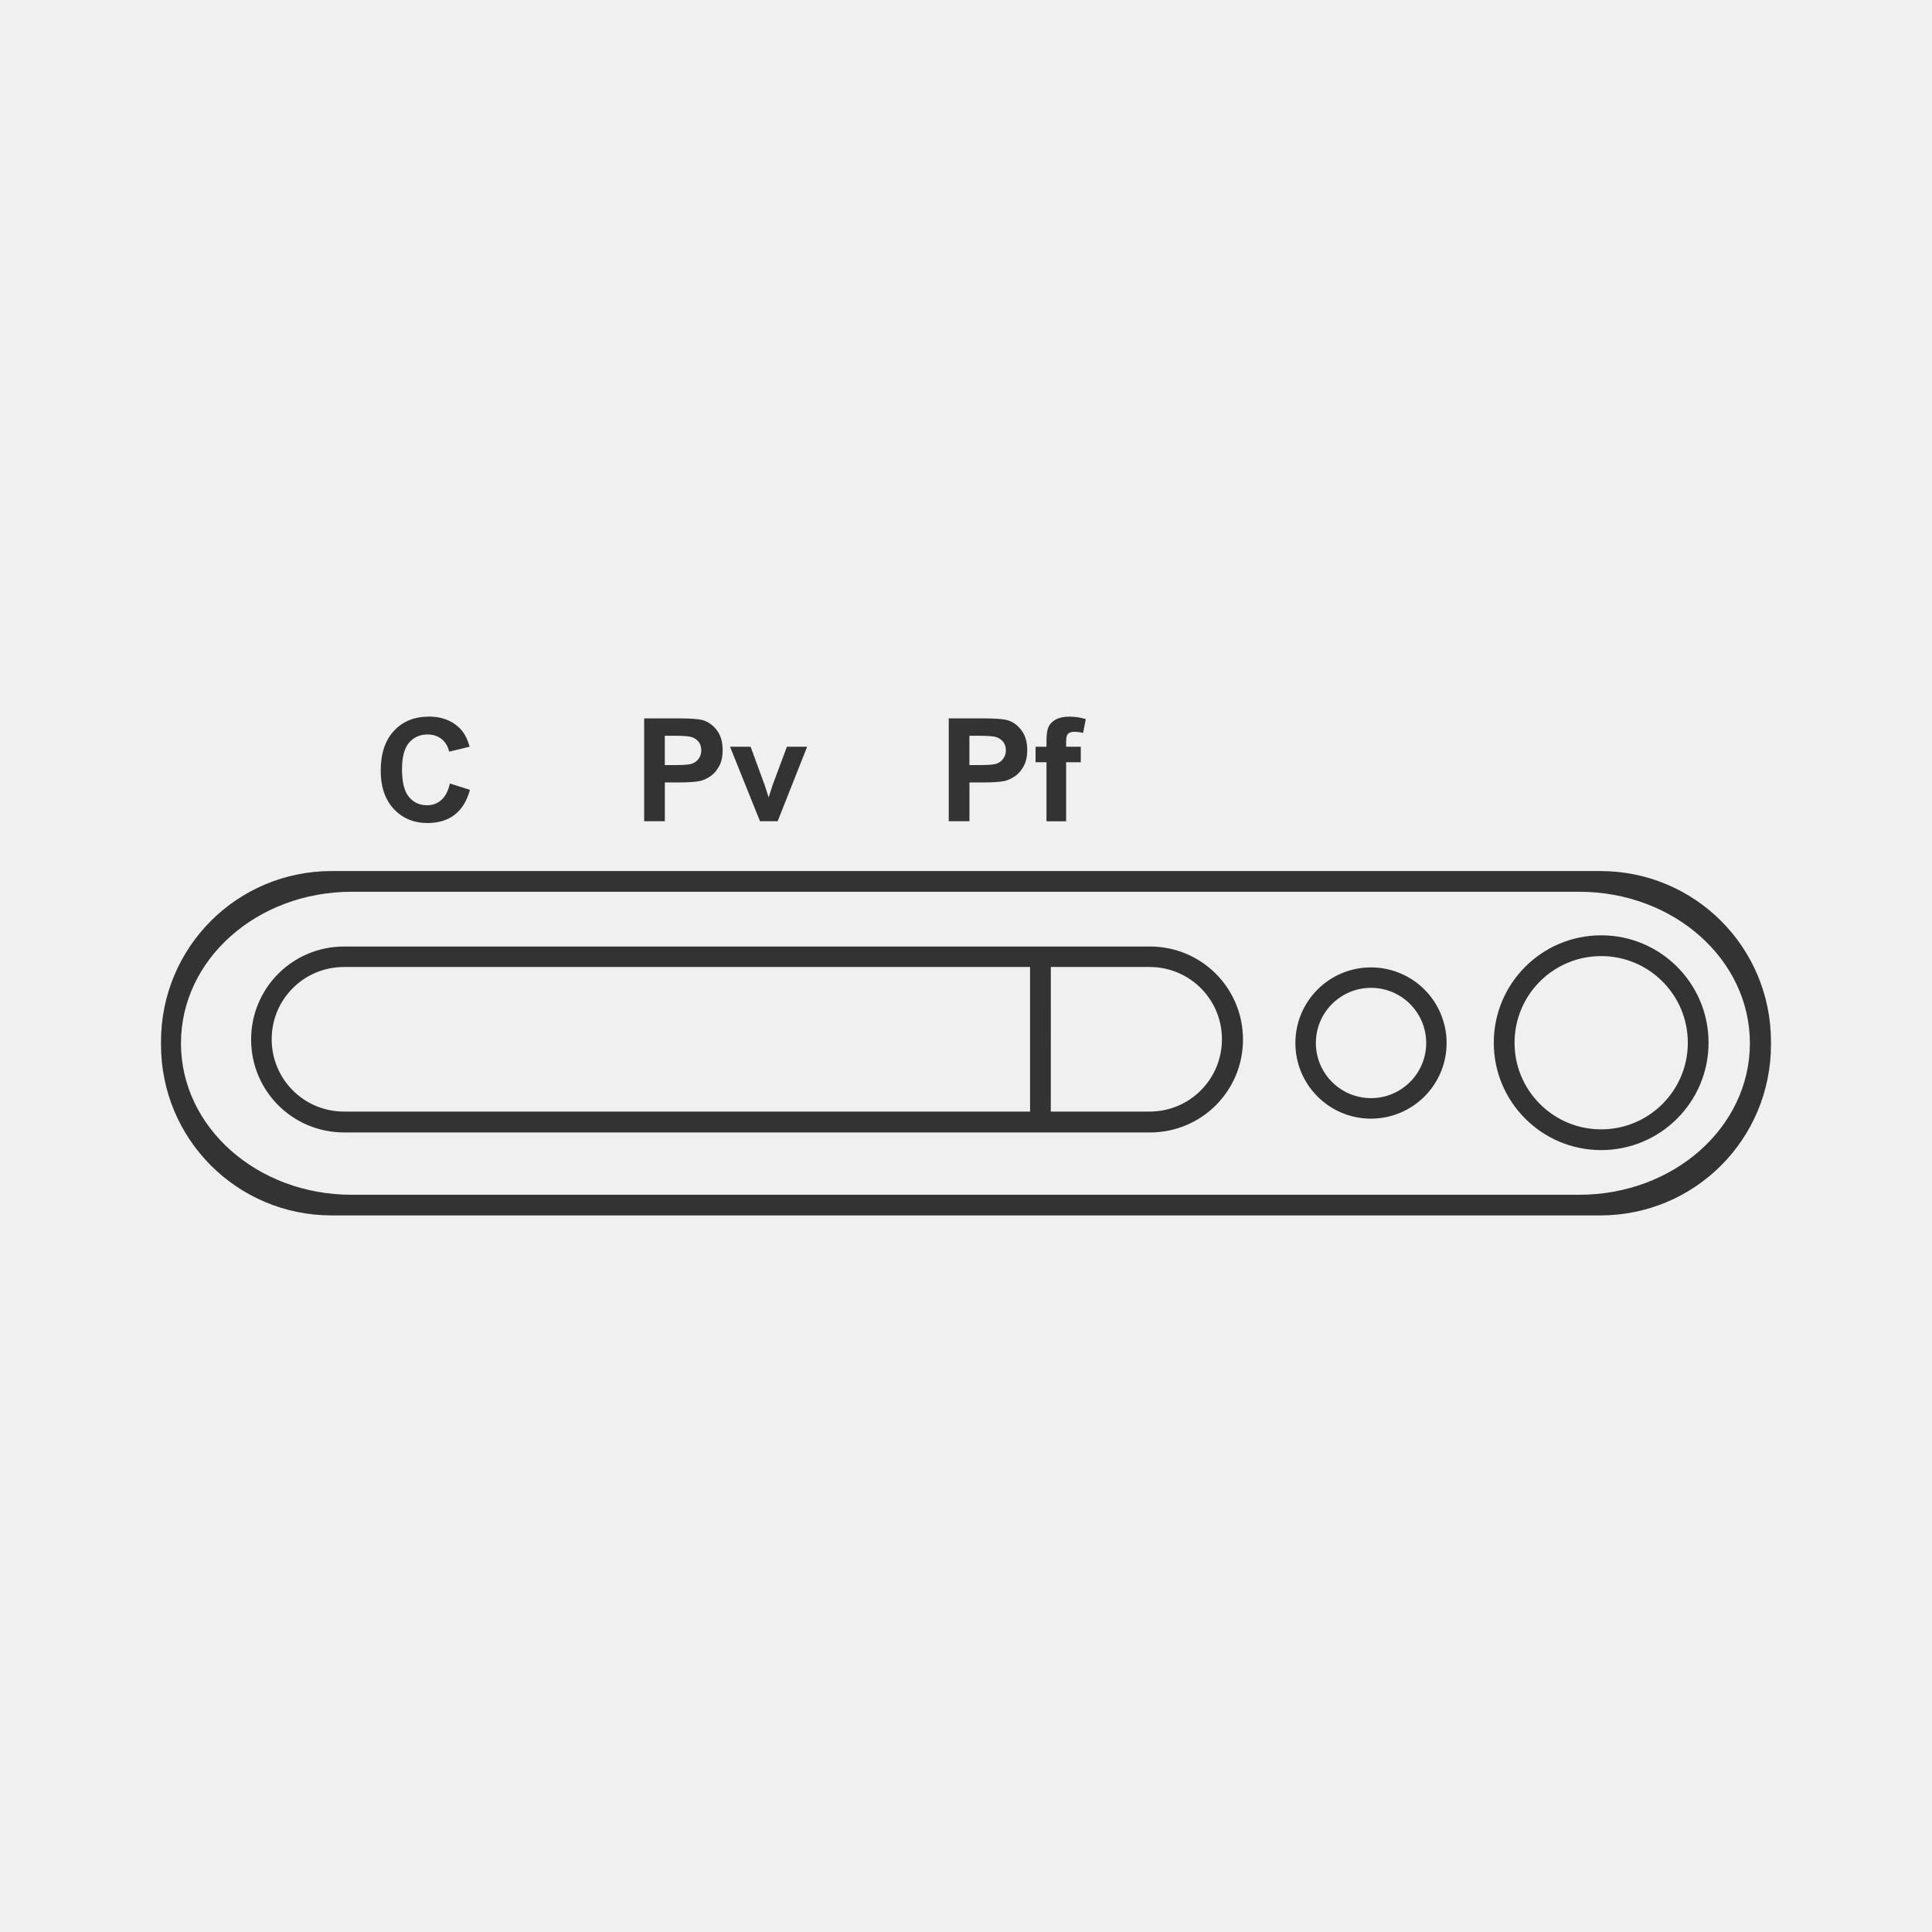
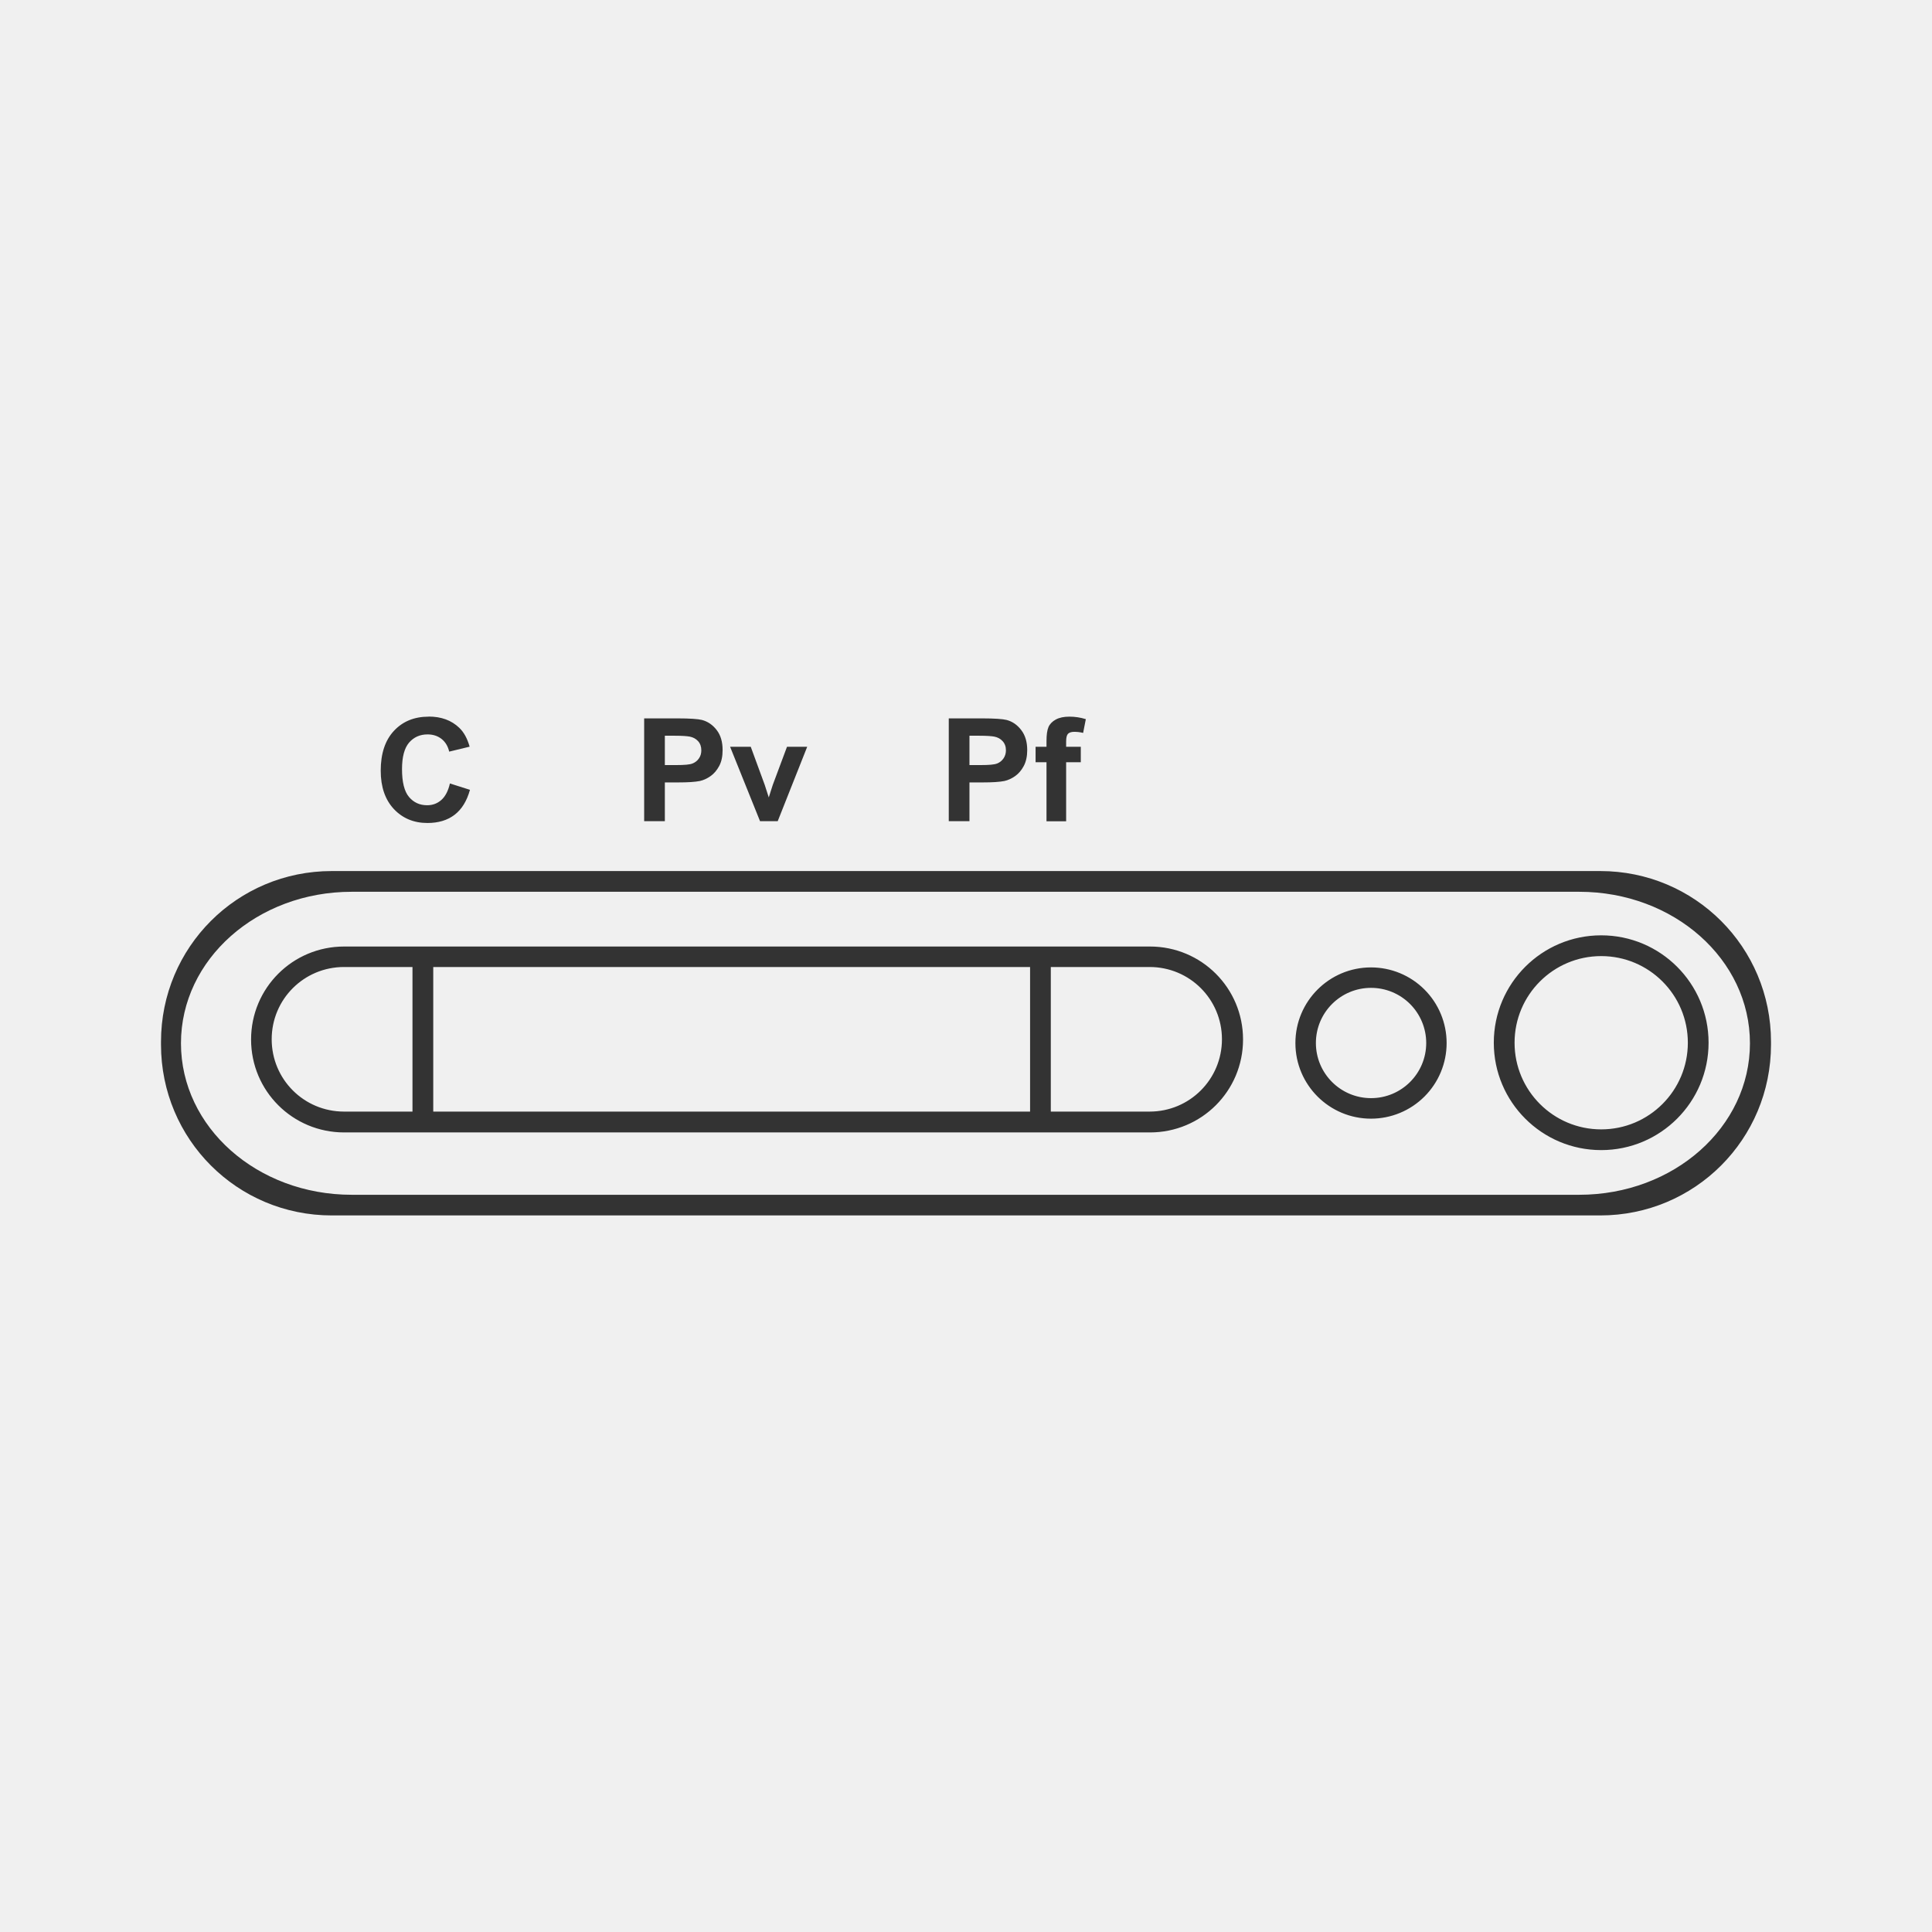
- <svg xmlns="http://www.w3.org/2000/svg" id="svg8" height="48" width="48" version="1.1" enable-background="new" viewBox="0 0 12.7 12.7">
-   <g id="layer1" transform="translate(0,-284.3)" fill="#333">
-     <path id="text9299" d="m10.65 17.803v0.002c-0.356 0-0.645 0.117-0.863 0.354-0.219 0.235-0.328 0.565-0.328 0.99 0 0.402 0.109 0.719 0.326 0.951 0.218 0.232 0.496 0.348 0.834 0.348 0.273 0 0.497-0.068 0.674-0.203 0.178-0.136 0.306-0.342 0.383-0.621l-0.498-0.158c-0.043 0.187-0.115 0.323-0.213 0.41-0.098 0.087-0.215 0.131-0.352 0.131-0.185 0-0.335-0.067-0.451-0.205-0.116-0.137-0.174-0.368-0.174-0.691 0-0.304 0.059-0.524 0.176-0.66 0.118-0.136 0.27-0.203 0.459-0.203 0.137 0 0.253 0.038 0.348 0.113 0.096 0.077 0.159 0.182 0.189 0.314l0.508-0.123c-0.057-0.206-0.143-0.363-0.259-0.472-0.194-0.185-0.446-0.277-0.758-0.277zm15.918 0.002c-0.135 0-0.249 0.023-0.338 0.072-0.088 0.048-0.148 0.111-0.182 0.188-0.032 0.076-0.048 0.192-0.048 0.347v0.141h-0.271v0.385h0.271v1.467h0.488v-1.467h0.364v-0.385h-0.364v-0.131c0-0.094 0.015-0.157 0.045-0.189 0.031-0.032 0.082-0.051 0.152-0.051 0.072 0 0.147 0.007 0.225 0.027l0.066-0.342c-0.133-0.042-0.269-0.062-0.408-0.062zm-10.564 0.043v2.555h0.514v-0.963h0.336c0.233 0 0.411-0.011 0.533-0.035 0.09-0.02 0.179-0.061 0.266-0.121 0.088-0.061 0.16-0.147 0.217-0.254 0.057-0.107 0.084-0.238 0.084-0.395 0-0.203-0.048-0.368-0.146-0.496-0.098-0.129-0.221-0.214-0.367-0.252-0.095-0.024-0.299-0.039-0.611-0.039zm7.568 0v2.555h0.514v-0.963h0.334c0.233 0 0.411-0.011 0.533-0.035 0.09-0.02 0.179-0.061 0.266-0.121 0.088-0.061 0.16-0.147 0.217-0.254 0.057-0.107 0.086-0.238 0.086-0.395 0-0.203-0.05-0.368-0.148-0.496-0.098-0.129-0.219-0.214-0.365-0.252-0.095-0.024-0.299-0.039-0.611-0.039zm-7.055 0.432h0.25c0.185 0 0.308 0.01 0.369 0.021 0.083 0.016 0.153 0.053 0.207 0.113 0.054 0.06 0.08 0.135 0.08 0.229 0 0.076-0.019 0.142-0.059 0.199-0.038 0.057-0.092 0.1-0.16 0.127-0.068 0.028-0.204 0.039-0.406 0.039h-0.281zm7.568 0h0.248c0.185 0 0.308 0.01 0.369 0.021 0.083 0.016 0.153 0.053 0.207 0.113 0.054 0.06 0.082 0.135 0.082 0.229 0 0.076-0.021 0.142-0.061 0.199-0.038 0.057-0.09 0.1-0.158 0.127-0.068 0.028-0.204 0.039-0.406 0.039h-0.281zm-5.947 0.273 0.744 1.85h0.439l0.732-1.85h-0.502l-0.352 0.943c-0.019 0.052-0.035 0.105-0.051 0.158-0.007 0.024-0.024 0.078-0.051 0.158l-0.102-0.316-0.346-0.943zm-9.896 3.088c-2.35 0-4.242 1.891-4.242 4.242v0.07c0 2.35 1.892 4.244 4.242 4.244h31.516c2.35 0 4.242-1.893 4.242-4.244v-0.07c0-2.351-1.892-4.242-4.242-4.242zm0.496 0.515h30.496c2.35 0 4.242 1.679 4.242 3.764s-1.892 3.764-4.242 3.764h-30.496c-2.35 0-4.242-1.679-4.242-3.764s1.892-3.764 4.242-3.764zm31.043 1.082a2.668 2.668 0 0 0 -2.668 2.668 2.668 2.668 0 0 0 2.668 2.668 2.668 2.668 0 0 0 2.668 -2.668 2.668 2.668 0 0 0 -2.668 -2.668zm-31.23 0.278c-1.281 0-2.312 1.031-2.312 2.311 0 1.279 1.031 2.309 2.312 2.309h20.019c1.281 0 2.312-1.029 2.312-2.309s-1.031-2.311-2.312-2.311zm31.23 0.238a2.152 2.152 0 0 1 2.153 2.152 2.152 2.152 0 0 1 -2.153 2.153 2.152 2.152 0 0 1 -2.152 -2.153 2.152 2.152 0 0 1 2.152 -2.152zm-31.234 0.271h17.045v3.592h-17.045c-0.995 0-1.797-0.802-1.797-1.797 0-0.995 0.802-1.795 1.797-1.795zm17.561 0h2.454c0.995 0 1.797 0.8 1.797 1.795 0 0.995-0.802 1.797-1.797 1.797h-2.455zm7.954 0.01a1.878 1.878 0 0 0 -1.878 1.879 1.878 1.878 0 0 0 1.878 1.879 1.878 1.878 0 0 0 1.879 -1.879 1.878 1.878 0 0 0 -1.879 -1.879zm0 0.508a1.37 1.37 0 0 1 1.372 1.371 1.37 1.37 0 0 1 -1.372 1.369 1.37 1.37 0 0 1 -1.369 -1.369 1.37 1.37 0 0 1 1.369 -1.371z" transform="matrix(.26458 0 0 .26458 0 284.3)" />
+ <svg xmlns="http://www.w3.org/2000/svg" xmlns:ns1="http://www.openswatchbook.org/uri/2009/osb" width="48" height="48" viewBox="0 0 12.7 12.7" version="1.1" id="svg8" enable-background="new">
+   <defs id="defs2">
+     <clipPath id="clipPath847" clipPathUnits="userSpaceOnUse">
+       <rect y="248.867" x="68.721" height="101.696" width="101.587" id="rect849" style="fill:#ff0000;fill-opacity:0.523;stroke:none;stroke-width:0.816;stroke-linecap:round;stroke-linejoin:round;stroke-miterlimit:4;stroke-dasharray:none;stroke-opacity:1" />
+     </clipPath>
+     <linearGradient gradientTransform="matrix(0.00229968,0,0,0.00764365,-480.7679,1614.56)" ns1:paint="solid" id="linearGradient17002">
+       <stop id="stop17004" offset="0" style="stop-color:#283593;stop-opacity:1;" />
+     </linearGradient>
+     <clipPath id="clipPath83799-06" clipPathUnits="userSpaceOnUse">
+       <circle r="16.426" cy="2526.709" cx="1629.784" id="circle83801-32" style="opacity:1;fill:#ffffff;fill-opacity:1;stroke:#cccccc;stroke-width:0.499;stroke-linecap:round;stroke-linejoin:round;stroke-miterlimit:4;stroke-dasharray:none;stroke-opacity:1" />
+     </clipPath>
+     <linearGradient gradientTransform="matrix(8.4815637e-7,0,0,8.4815637e-7,1622.953,2135.195)" ns1:paint="solid" id="linearGradient17020">
+       <stop id="stop17022" offset="0" style="stop-color:#536dfe;stop-opacity:1;" />
+     </linearGradient>
+     <linearGradient gradientTransform="matrix(0.00634403,0,0,0.00634403,-2363.064,2243.381)" ns1:paint="solid" id="linearGradient17014">
+       <stop id="stop17016" offset="0" style="stop-color:#8c9eff;stop-opacity:1;" />
+     </linearGradient>
+     <clipPath id="clipPath83799-06-6" clipPathUnits="userSpaceOnUse">
+       <circle r="16.426" cy="2526.709" cx="1629.784" id="circle83801-32-7" style="opacity:1;fill:#ffffff;fill-opacity:1;stroke:#cccccc;stroke-width:0.499;stroke-linecap:round;stroke-linejoin:round;stroke-miterlimit:4;stroke-dasharray:none;stroke-opacity:1" />
+     </clipPath>
+     <clipPath id="clipPath83799-06-8" clipPathUnits="userSpaceOnUse">
+       <circle r="16.426" cy="2526.709" cx="1629.784" id="circle83801-32-4" style="opacity:1;fill:#ffffff;fill-opacity:1;stroke:#cccccc;stroke-width:0.499;stroke-linecap:round;stroke-linejoin:round;stroke-miterlimit:4;stroke-dasharray:none;stroke-opacity:1" />
+     </clipPath>
+     <linearGradient ns1:paint="solid" id="linearGradient19224">
+       <stop id="stop19226" offset="0" style="stop-color:#7e57c2;stop-opacity:1;" />
+     </linearGradient>
+     <clipPath id="clipPath83799-06-9" clipPathUnits="userSpaceOnUse">
+       <circle r="16.426" cy="2526.709" cx="1629.784" id="circle83801-32-1" style="opacity:1;fill:#ffffff;fill-opacity:1;stroke:#cccccc;stroke-width:0.499;stroke-linecap:round;stroke-linejoin:round;stroke-miterlimit:4;stroke-dasharray:none;stroke-opacity:1" />
+     </clipPath>
+     <clipPath id="clipPath83799-06-85" clipPathUnits="userSpaceOnUse">
+       <circle r="16.426" cy="2526.709" cx="1629.784" id="circle83801-32-5" style="opacity:1;fill:#ffffff;fill-opacity:1;stroke:#cccccc;stroke-width:0.499;stroke-linecap:round;stroke-linejoin:round;stroke-miterlimit:4;stroke-dasharray:none;stroke-opacity:1" />
+     </clipPath>
+     <linearGradient ns1:paint="solid" id="linearGradient6475">
+       <stop id="stop6473" offset="0" style="stop-color:#000000;stop-opacity:1;" />
+     </linearGradient>
+     <clipPath clipPathUnits="userSpaceOnUse" id="clipPath847-3">
+       <rect style="fill:#ff0000;fill-opacity:0.523;stroke:none;stroke-width:0.816;stroke-linecap:round;stroke-linejoin:round;stroke-miterlimit:4;stroke-dasharray:none;stroke-opacity:1" id="rect849-1" width="101.587" height="101.696" x="68.721" y="248.867" />
+     </clipPath>
+     <clipPath clipPathUnits="userSpaceOnUse" id="clipPath83799-06-1">
+       <circle style="opacity:1;fill:#ffffff;fill-opacity:1;stroke:#cccccc;stroke-width:0.499;stroke-linecap:round;stroke-linejoin:round;stroke-miterlimit:4;stroke-dasharray:none;stroke-opacity:1" id="circle83801-32-49" cx="1629.784" cy="2526.709" r="16.426" />
+     </clipPath>
+     <clipPath clipPathUnits="userSpaceOnUse" id="clipPath83799-06-6-1">
+       <circle style="opacity:1;fill:#ffffff;fill-opacity:1;stroke:#cccccc;stroke-width:0.499;stroke-linecap:round;stroke-linejoin:round;stroke-miterlimit:4;stroke-dasharray:none;stroke-opacity:1" id="circle83801-32-7-1" cx="1629.784" cy="2526.709" r="16.426" />
+     </clipPath>
+     <clipPath clipPathUnits="userSpaceOnUse" id="clipPath83799-06-8-1">
+       <circle style="opacity:1;fill:#ffffff;fill-opacity:1;stroke:#cccccc;stroke-width:0.499;stroke-linecap:round;stroke-linejoin:round;stroke-miterlimit:4;stroke-dasharray:none;stroke-opacity:1" id="circle83801-32-4-2" cx="1629.784" cy="2526.709" r="16.426" />
+     </clipPath>
+     <clipPath clipPathUnits="userSpaceOnUse" id="clipPath83799-06-9-4">
+       <circle style="opacity:1;fill:#ffffff;fill-opacity:1;stroke:#cccccc;stroke-width:0.499;stroke-linecap:round;stroke-linejoin:round;stroke-miterlimit:4;stroke-dasharray:none;stroke-opacity:1" id="circle83801-32-1-0" cx="1629.784" cy="2526.709" r="16.426" />
+     </clipPath>
+     <clipPath clipPathUnits="userSpaceOnUse" id="clipPath83799-06-85-7">
+       <circle style="opacity:1;fill:#ffffff;fill-opacity:1;stroke:#cccccc;stroke-width:0.499;stroke-linecap:round;stroke-linejoin:round;stroke-miterlimit:4;stroke-dasharray:none;stroke-opacity:1" id="circle83801-32-5-8" cx="1629.784" cy="2526.709" r="16.426" />
+     </clipPath>
+     <clipPath id="clipPath847-2" clipPathUnits="userSpaceOnUse">
+       <rect y="248.867" x="68.721" height="101.696" width="101.587" id="rect849-8" style="fill:#ff0000;fill-opacity:0.523;stroke:none;stroke-width:0.816;stroke-linecap:round;stroke-linejoin:round;stroke-miterlimit:4;stroke-dasharray:none;stroke-opacity:1" />
+     </clipPath>
+     <clipPath id="clipPath83799-06-0" clipPathUnits="userSpaceOnUse">
+       <circle r="16.426" cy="2526.709" cx="1629.784" id="circle83801-32-13" style="opacity:1;fill:#ffffff;fill-opacity:1;stroke:#cccccc;stroke-width:0.499;stroke-linecap:round;stroke-linejoin:round;stroke-miterlimit:4;stroke-dasharray:none;stroke-opacity:1" />
+     </clipPath>
+     <clipPath id="clipPath83799-06-6-3" clipPathUnits="userSpaceOnUse">
+       <circle r="16.426" cy="2526.709" cx="1629.784" id="circle83801-32-7-8" style="opacity:1;fill:#ffffff;fill-opacity:1;stroke:#cccccc;stroke-width:0.499;stroke-linecap:round;stroke-linejoin:round;stroke-miterlimit:4;stroke-dasharray:none;stroke-opacity:1" />
+     </clipPath>
+     <clipPath id="clipPath83799-06-8-7" clipPathUnits="userSpaceOnUse">
+       <circle r="16.426" cy="2526.709" cx="1629.784" id="circle83801-32-4-9" style="opacity:1;fill:#ffffff;fill-opacity:1;stroke:#cccccc;stroke-width:0.499;stroke-linecap:round;stroke-linejoin:round;stroke-miterlimit:4;stroke-dasharray:none;stroke-opacity:1" />
+     </clipPath>
+     <clipPath id="clipPath83799-06-9-45" clipPathUnits="userSpaceOnUse">
+       <circle r="16.426" cy="2526.709" cx="1629.784" id="circle83801-32-1-3" style="opacity:1;fill:#ffffff;fill-opacity:1;stroke:#cccccc;stroke-width:0.499;stroke-linecap:round;stroke-linejoin:round;stroke-miterlimit:4;stroke-dasharray:none;stroke-opacity:1" />
+     </clipPath>
+     <clipPath id="clipPath83799-06-85-8" clipPathUnits="userSpaceOnUse">
+       <circle r="16.426" cy="2526.709" cx="1629.784" id="circle83801-32-5-7" style="opacity:1;fill:#ffffff;fill-opacity:1;stroke:#cccccc;stroke-width:0.499;stroke-linecap:round;stroke-linejoin:round;stroke-miterlimit:4;stroke-dasharray:none;stroke-opacity:1" />
+     </clipPath>
+     <clipPath id="clipPath847-0" clipPathUnits="userSpaceOnUse">
+       <rect y="248.867" x="68.721" height="101.696" width="101.587" id="rect849-7" style="fill:#ff0000;fill-opacity:0.523;stroke:none;stroke-width:0.816;stroke-linecap:round;stroke-linejoin:round;stroke-miterlimit:4;stroke-dasharray:none;stroke-opacity:1" />
+     </clipPath>
+     <clipPath id="clipPath83799-06-3" clipPathUnits="userSpaceOnUse">
+       <circle r="16.426" cy="2526.709" cx="1629.784" id="circle83801-32-55" style="opacity:1;fill:#ffffff;fill-opacity:1;stroke:#cccccc;stroke-width:0.499;stroke-linecap:round;stroke-linejoin:round;stroke-miterlimit:4;stroke-dasharray:none;stroke-opacity:1" />
+     </clipPath>
+     <clipPath id="clipPath83799-06-6-4" clipPathUnits="userSpaceOnUse">
+       <circle r="16.426" cy="2526.709" cx="1629.784" id="circle83801-32-7-5" style="opacity:1;fill:#ffffff;fill-opacity:1;stroke:#cccccc;stroke-width:0.499;stroke-linecap:round;stroke-linejoin:round;stroke-miterlimit:4;stroke-dasharray:none;stroke-opacity:1" />
+     </clipPath>
+     <clipPath id="clipPath83799-06-8-9" clipPathUnits="userSpaceOnUse">
+       <circle r="16.426" cy="2526.709" cx="1629.784" id="circle83801-32-4-1" style="opacity:1;fill:#ffffff;fill-opacity:1;stroke:#cccccc;stroke-width:0.499;stroke-linecap:round;stroke-linejoin:round;stroke-miterlimit:4;stroke-dasharray:none;stroke-opacity:1" />
+     </clipPath>
+     <clipPath id="clipPath83799-06-9-47" clipPathUnits="userSpaceOnUse">
+       <circle r="16.426" cy="2526.709" cx="1629.784" id="circle83801-32-1-1" style="opacity:1;fill:#ffffff;fill-opacity:1;stroke:#cccccc;stroke-width:0.499;stroke-linecap:round;stroke-linejoin:round;stroke-miterlimit:4;stroke-dasharray:none;stroke-opacity:1" />
+     </clipPath>
+     <clipPath id="clipPath83799-06-85-0" clipPathUnits="userSpaceOnUse">
+       <circle r="16.426" cy="2526.709" cx="1629.784" id="circle83801-32-5-71" style="opacity:1;fill:#ffffff;fill-opacity:1;stroke:#cccccc;stroke-width:0.499;stroke-linecap:round;stroke-linejoin:round;stroke-miterlimit:4;stroke-dasharray:none;stroke-opacity:1" />
+     </clipPath>
+     <clipPath id="clipPath847-7" clipPathUnits="userSpaceOnUse">
+       <rect y="248.867" x="68.721" height="101.696" width="101.587" id="rect849-11" style="fill:#ff0000;fill-opacity:0.523;stroke:none;stroke-width:0.816;stroke-linecap:round;stroke-linejoin:round;stroke-miterlimit:4;stroke-dasharray:none;stroke-opacity:1" />
+     </clipPath>
+     <clipPath id="clipPath83799-06-36" clipPathUnits="userSpaceOnUse">
+       <circle r="16.426" cy="2526.709" cx="1629.784" id="circle83801-32-8" style="opacity:1;fill:#ffffff;fill-opacity:1;stroke:#cccccc;stroke-width:0.499;stroke-linecap:round;stroke-linejoin:round;stroke-miterlimit:4;stroke-dasharray:none;stroke-opacity:1" />
+     </clipPath>
+     <clipPath id="clipPath83799-06-6-30" clipPathUnits="userSpaceOnUse">
+       <circle r="16.426" cy="2526.709" cx="1629.784" id="circle83801-32-7-9" style="opacity:1;fill:#ffffff;fill-opacity:1;stroke:#cccccc;stroke-width:0.499;stroke-linecap:round;stroke-linejoin:round;stroke-miterlimit:4;stroke-dasharray:none;stroke-opacity:1" />
+     </clipPath>
+     <clipPath id="clipPath83799-06-8-5" clipPathUnits="userSpaceOnUse">
+       <circle r="16.426" cy="2526.709" cx="1629.784" id="circle83801-32-4-12" style="opacity:1;fill:#ffffff;fill-opacity:1;stroke:#cccccc;stroke-width:0.499;stroke-linecap:round;stroke-linejoin:round;stroke-miterlimit:4;stroke-dasharray:none;stroke-opacity:1" />
+     </clipPath>
+     <clipPath id="clipPath83799-06-9-3" clipPathUnits="userSpaceOnUse">
+       <circle r="16.426" cy="2526.709" cx="1629.784" id="circle83801-32-1-11" style="opacity:1;fill:#ffffff;fill-opacity:1;stroke:#cccccc;stroke-width:0.499;stroke-linecap:round;stroke-linejoin:round;stroke-miterlimit:4;stroke-dasharray:none;stroke-opacity:1" />
+     </clipPath>
+     <clipPath id="clipPath83799-06-85-3" clipPathUnits="userSpaceOnUse">
+       <circle r="16.426" cy="2526.709" cx="1629.784" id="circle83801-32-5-6" style="opacity:1;fill:#ffffff;fill-opacity:1;stroke:#cccccc;stroke-width:0.499;stroke-linecap:round;stroke-linejoin:round;stroke-miterlimit:4;stroke-dasharray:none;stroke-opacity:1" />
+     </clipPath>
+   </defs>
+   <g id="layer1" transform="translate(0,-284.3)">
+     <path id="circle9576" style="display:inline;fill:#333333;fill-opacity:1;stroke:none;stroke-width:0.635;stroke-linecap:round;stroke-linejoin:round;stroke-miterlimit:4;stroke-dasharray:none;stroke-opacity:1" r="9.931" cy="256.681" cx="111.06" d="" />
+     <path id="circle9576-2" style="display:inline;fill:#333333;fill-opacity:1;stroke:none;stroke-width:0.635;stroke-linecap:round;stroke-linejoin:round;stroke-miterlimit:4;stroke-dasharray:none;stroke-opacity:1" r="9.931" cy="256.681" cx="111.06" d="" />
+     <path id="circle9576-7" style="display:inline;fill:#333333;fill-opacity:1;stroke:none;stroke-width:0.635;stroke-linecap:round;stroke-linejoin:round;stroke-miterlimit:4;stroke-dasharray:none;stroke-opacity:1" r="9.931" cy="256.681" cx="111.06" d="" />
+     <path id="circle9576-4" style="display:inline;fill:#333333;fill-opacity:1;stroke:none;stroke-width:0.635;stroke-linecap:round;stroke-linejoin:round;stroke-miterlimit:4;stroke-dasharray:none;stroke-opacity:1" r="9.931" cy="256.681" cx="111.06" d="" />
+     <path id="circle9576-49" style="display:inline;fill:#333333;fill-opacity:1;stroke:none;stroke-width:0.635;stroke-linecap:round;stroke-linejoin:round;stroke-miterlimit:4;stroke-dasharray:none;stroke-opacity:1" r="9.931" cy="256.681" cx="111.06" d="" />
+     <path id="circle9576-2-1" style="display:inline;fill:#333333;fill-opacity:1;stroke:none;stroke-width:0.635;stroke-linecap:round;stroke-linejoin:round;stroke-miterlimit:4;stroke-dasharray:none;stroke-opacity:1" r="9.931" cy="256.681" cx="111.06" d="" />
+     <path id="circle9576-7-0" style="display:inline;fill:#333333;fill-opacity:1;stroke:none;stroke-width:0.635;stroke-linecap:round;stroke-linejoin:round;stroke-miterlimit:4;stroke-dasharray:none;stroke-opacity:1" r="9.931" cy="256.681" cx="111.06" d="" />
+     <path id="circle9576-4-7" style="display:inline;fill:#333333;fill-opacity:1;stroke:none;stroke-width:0.635;stroke-linecap:round;stroke-linejoin:round;stroke-miterlimit:4;stroke-dasharray:none;stroke-opacity:1" r="9.931" cy="256.681" cx="111.06" d="" />
+     <path style="font-style:normal;font-weight:normal;font-size:5.961px;line-height:0%;font-family:sans-serif;letter-spacing:0px;word-spacing:0px;fill:#333333;fill-opacity:1;stroke:none;stroke-width:1.188px;stroke-linecap:butt;stroke-linejoin:miter;stroke-opacity:1" d="M 10.65 17.803 L 10.65 17.805 C 10.294 17.805 10.006 17.922 9.787 18.158 C 9.568 18.393 9.459 18.723 9.459 19.148 C 9.459 19.55 9.568 19.867 9.785 20.1 C 10.003 20.331 10.281 20.447 10.619 20.447 C 10.892 20.447 11.116 20.379 11.293 20.244 C 11.471 20.108 11.599 19.902 11.676 19.623 L 11.178 19.465 C 11.135 19.652 11.063 19.788 10.965 19.875 C 10.866 19.962 10.75 20.006 10.613 20.006 C 10.428 20.006 10.278 19.938 10.162 19.801 C 10.046 19.664 9.988 19.432 9.988 19.109 C 9.988 18.805 10.047 18.585 10.164 18.449 C 10.282 18.314 10.434 18.246 10.623 18.246 C 10.76 18.246 10.876 18.285 10.971 18.359 C 11.067 18.436 11.13 18.542 11.16 18.674 L 11.668 18.551 C 11.61 18.346 11.524 18.189 11.408 18.08 C 11.214 17.895 10.962 17.803 10.65 17.803 z M 26.568 17.805 C 26.433 17.805 26.32 17.828 26.23 17.877 C 26.143 17.925 26.082 17.988 26.049 18.064 C 26.016 18.141 26 18.257 26 18.412 L 26 18.553 L 25.729 18.553 L 25.729 18.938 L 26 18.938 L 26 20.404 L 26.488 20.404 L 26.488 18.938 L 26.852 18.938 L 26.852 18.553 L 26.488 18.553 L 26.488 18.422 C 26.488 18.328 26.503 18.265 26.533 18.232 C 26.564 18.201 26.615 18.182 26.686 18.182 C 26.757 18.182 26.833 18.189 26.91 18.209 L 26.977 17.867 C 26.843 17.825 26.707 17.805 26.568 17.805 z M 16.004 17.848 L 16.004 20.402 L 16.518 20.402 L 16.518 19.439 L 16.854 19.439 C 17.086 19.439 17.264 19.428 17.387 19.404 C 17.477 19.384 17.566 19.344 17.652 19.283 C 17.74 19.222 17.812 19.136 17.869 19.029 C 17.926 18.922 17.953 18.792 17.953 18.635 C 17.953 18.431 17.905 18.267 17.807 18.139 C 17.708 18.01 17.585 17.925 17.439 17.887 C 17.345 17.863 17.141 17.848 16.828 17.848 L 16.004 17.848 z M 23.572 17.848 L 23.572 20.402 L 24.086 20.402 L 24.086 19.439 L 24.42 19.439 C 24.653 19.439 24.83 19.428 24.953 19.404 C 25.043 19.384 25.132 19.344 25.219 19.283 C 25.307 19.222 25.379 19.136 25.436 19.029 C 25.492 18.922 25.521 18.792 25.521 18.635 C 25.521 18.431 25.471 18.267 25.373 18.139 C 25.275 18.01 25.154 17.925 25.008 17.887 C 24.913 17.863 24.709 17.848 24.396 17.848 L 23.572 17.848 z M 16.518 18.279 L 16.768 18.279 C 16.953 18.279 17.075 18.289 17.137 18.301 C 17.22 18.317 17.289 18.354 17.344 18.414 C 17.398 18.474 17.424 18.549 17.424 18.643 C 17.424 18.718 17.405 18.785 17.365 18.842 C 17.327 18.899 17.273 18.942 17.205 18.969 C 17.137 18.997 17.001 19.008 16.799 19.008 L 16.518 19.008 L 16.518 18.279 z M 24.086 18.279 L 24.334 18.279 C 24.519 18.279 24.642 18.289 24.703 18.301 C 24.786 18.317 24.856 18.354 24.91 18.414 C 24.965 18.474 24.992 18.549 24.992 18.643 C 24.992 18.718 24.971 18.785 24.932 18.842 C 24.893 18.899 24.842 18.942 24.773 18.969 C 24.705 18.997 24.57 19.008 24.367 19.008 L 24.086 19.008 L 24.086 18.279 z M 18.139 18.553 L 18.883 20.402 L 19.322 20.402 L 20.055 18.553 L 19.553 18.553 L 19.201 19.496 C 19.183 19.548 19.167 19.601 19.15 19.654 C 19.143 19.678 19.126 19.733 19.1 19.812 L 18.998 19.496 L 18.652 18.553 L 18.139 18.553 z M 8.242 21.641 C 5.892 21.641 4 23.532 4 25.883 L 4 25.953 C 4 28.304 5.892 30.197 8.242 30.197 L 39.758 30.197 C 42.108 30.197 44 28.304 44 25.953 L 44 25.883 C 44 23.532 42.108 21.641 39.758 21.641 L 8.242 21.641 z M 8.738 22.156 L 39.234 22.156 C 41.585 22.156 43.477 23.835 43.477 25.92 C 43.477 28.005 41.585 29.684 39.234 29.684 L 8.738 29.684 C 6.388 29.684 4.496 28.005 4.496 25.92 C 4.496 23.835 6.388 22.156 8.738 22.156 z M 39.781 23.238 A 2.668 2.668 0 0 0 37.113 25.906 A 2.668 2.668 0 0 0 39.781 28.574 A 2.668 2.668 0 0 0 42.449 25.906 A 2.668 2.668 0 0 0 39.781 23.238 z M 8.551 23.516 C 7.27 23.516 6.238 24.547 6.238 25.826 C 6.238 27.105 7.27 28.135 8.551 28.135 L 28.57 28.135 C 29.851 28.135 30.883 27.105 30.883 25.826 C 30.883 24.547 29.851 23.516 28.57 23.516 L 8.551 23.516 z M 39.781 23.754 A 2.152 2.152 0 0 1 41.934 25.906 A 2.152 2.152 0 0 1 39.781 28.059 A 2.152 2.152 0 0 1 37.629 25.906 A 2.152 2.152 0 0 1 39.781 23.754 z M 8.547 24.025 L 10.248 24.025 L 10.248 27.617 L 8.547 27.617 C 7.552 27.617 6.75 26.815 6.75 25.82 C 6.75 24.826 7.552 24.025 8.547 24.025 z M 10.764 24.025 L 25.592 24.025 L 25.592 27.617 L 10.764 27.617 L 10.764 24.025 z M 26.107 24.025 L 28.562 24.025 C 29.557 24.025 30.359 24.826 30.359 25.82 C 30.359 26.815 29.557 27.617 28.562 27.617 L 26.107 27.617 L 26.107 24.025 z M 34.062 24.035 A 1.878 1.878 0 0 0 32.184 25.914 A 1.878 1.878 0 0 0 34.062 27.793 A 1.878 1.878 0 0 0 35.941 25.914 A 1.878 1.878 0 0 0 34.062 24.035 z M 34.062 24.543 A 1.37 1.37 0 0 1 35.434 25.914 A 1.37 1.37 0 0 1 34.062 27.283 A 1.37 1.37 0 0 1 32.693 25.914 A 1.37 1.37 0 0 1 34.062 24.543 z " transform="matrix(0.2645833,0,0,0.2645833,0,284.3)" id="text9299" />
  </g>
</svg>
